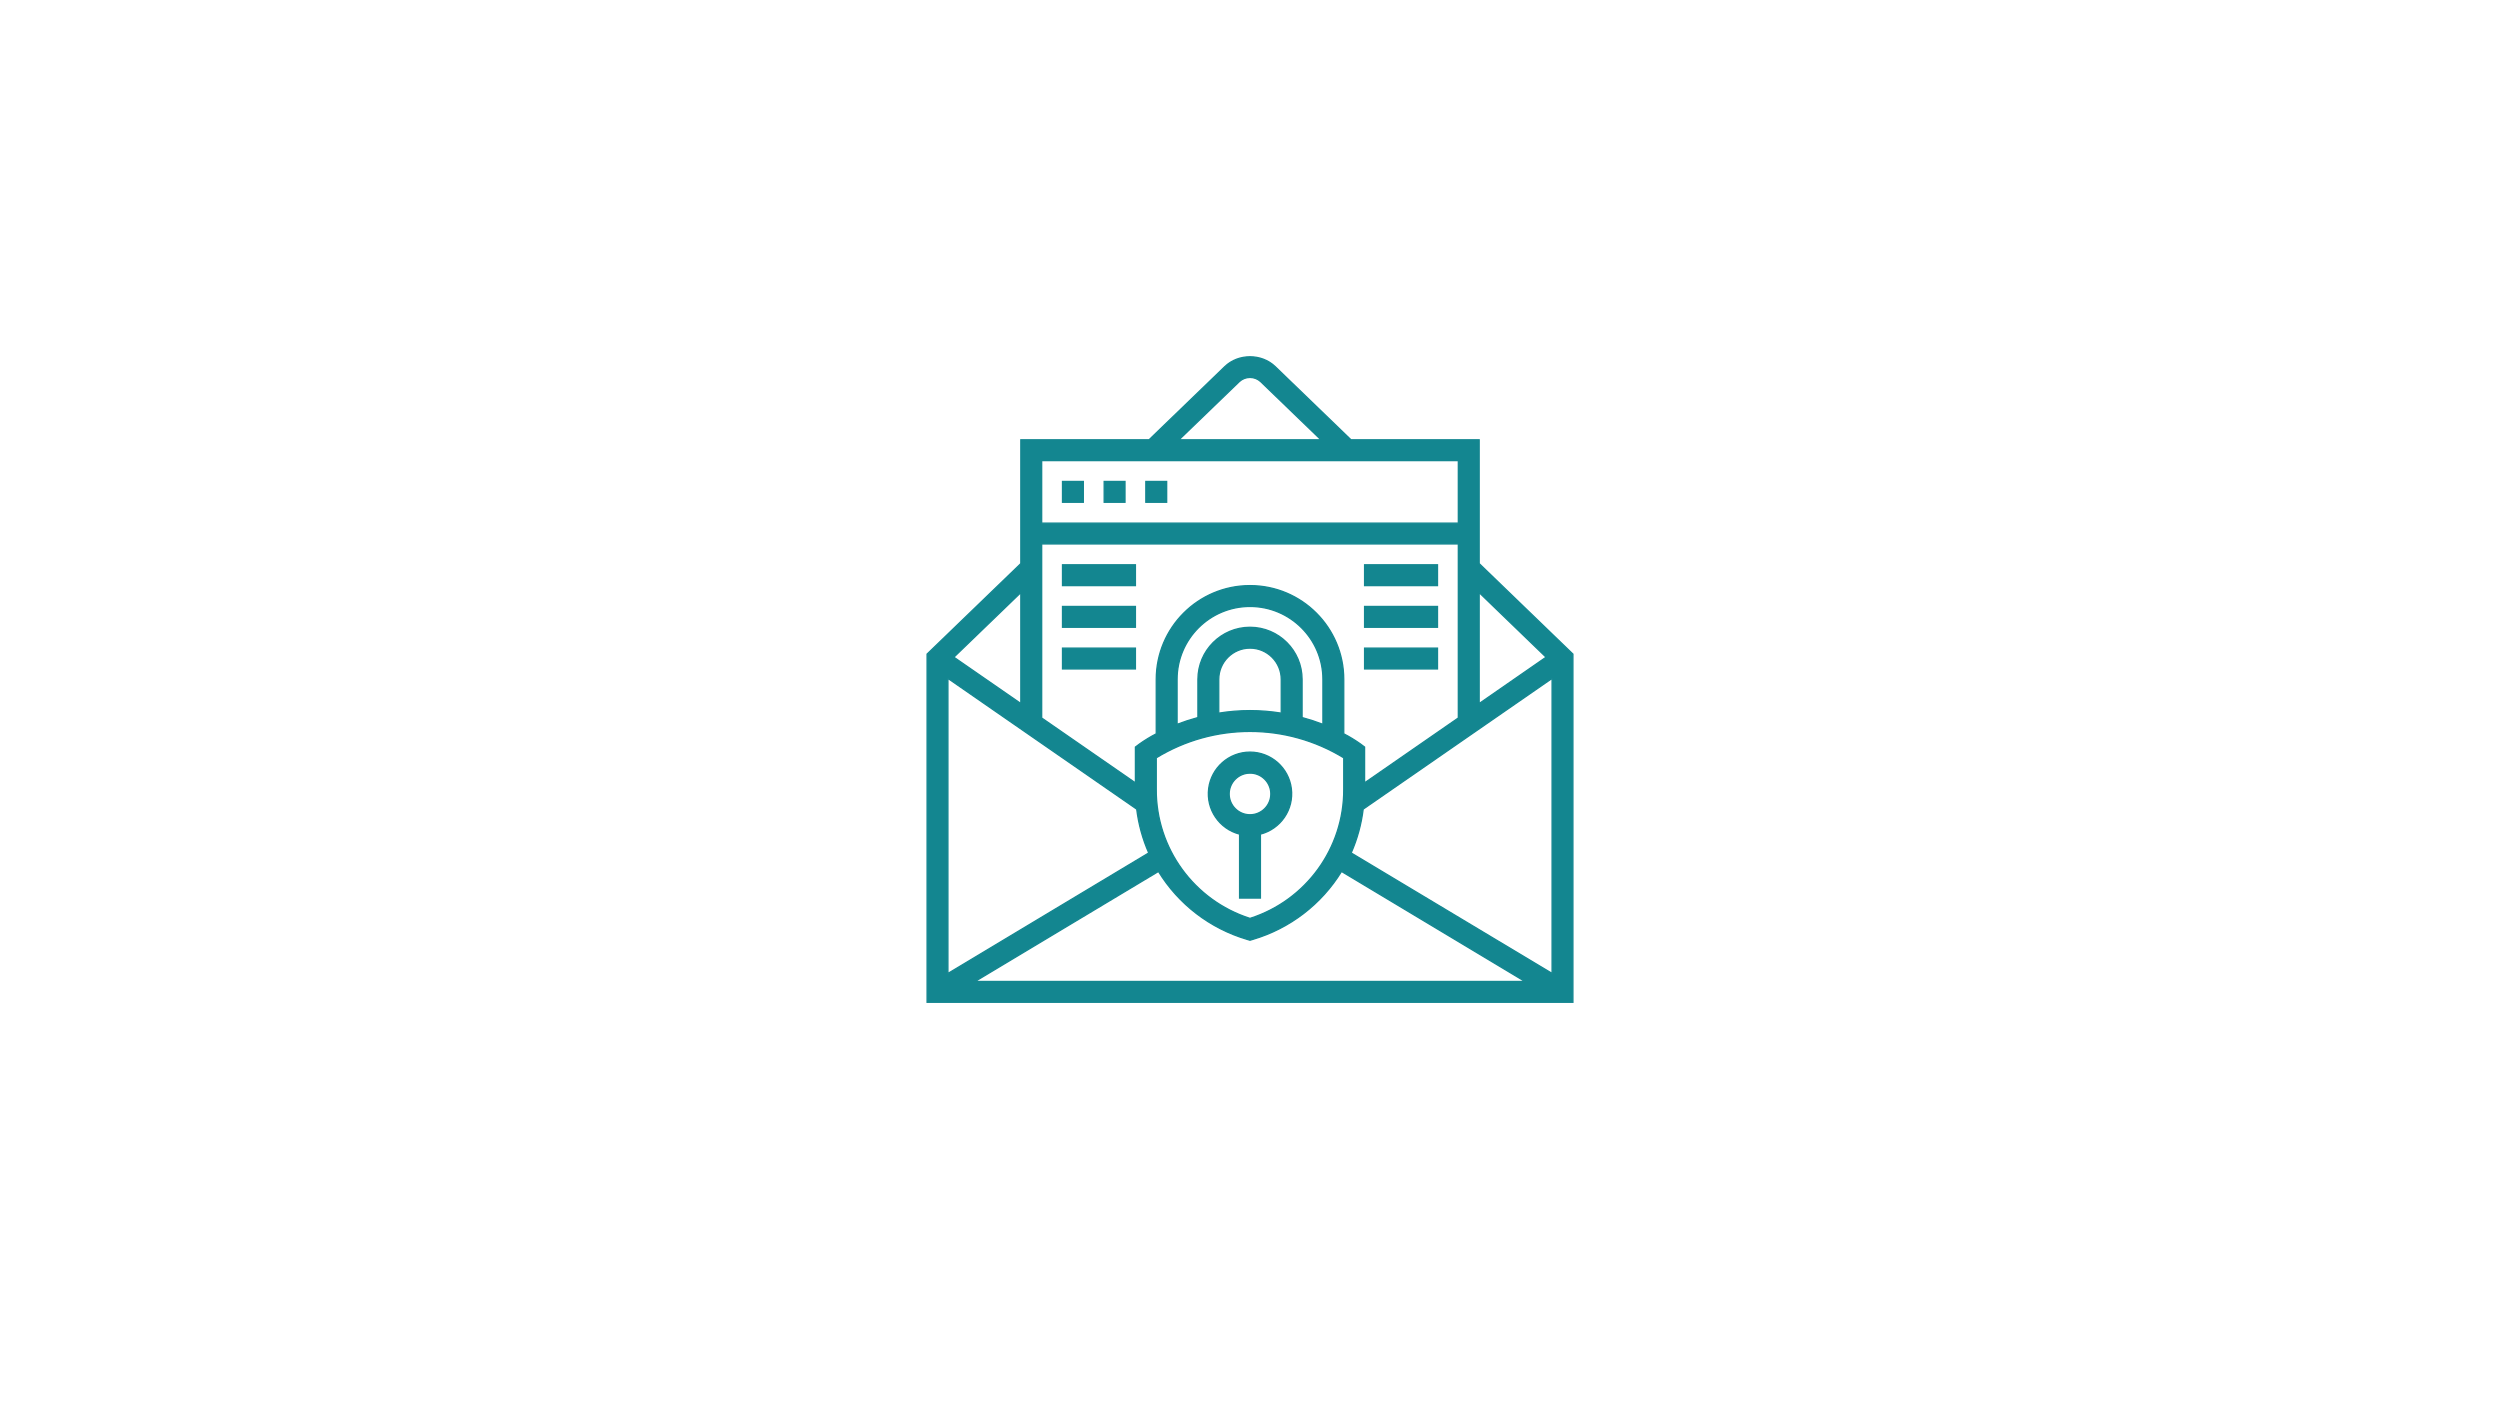
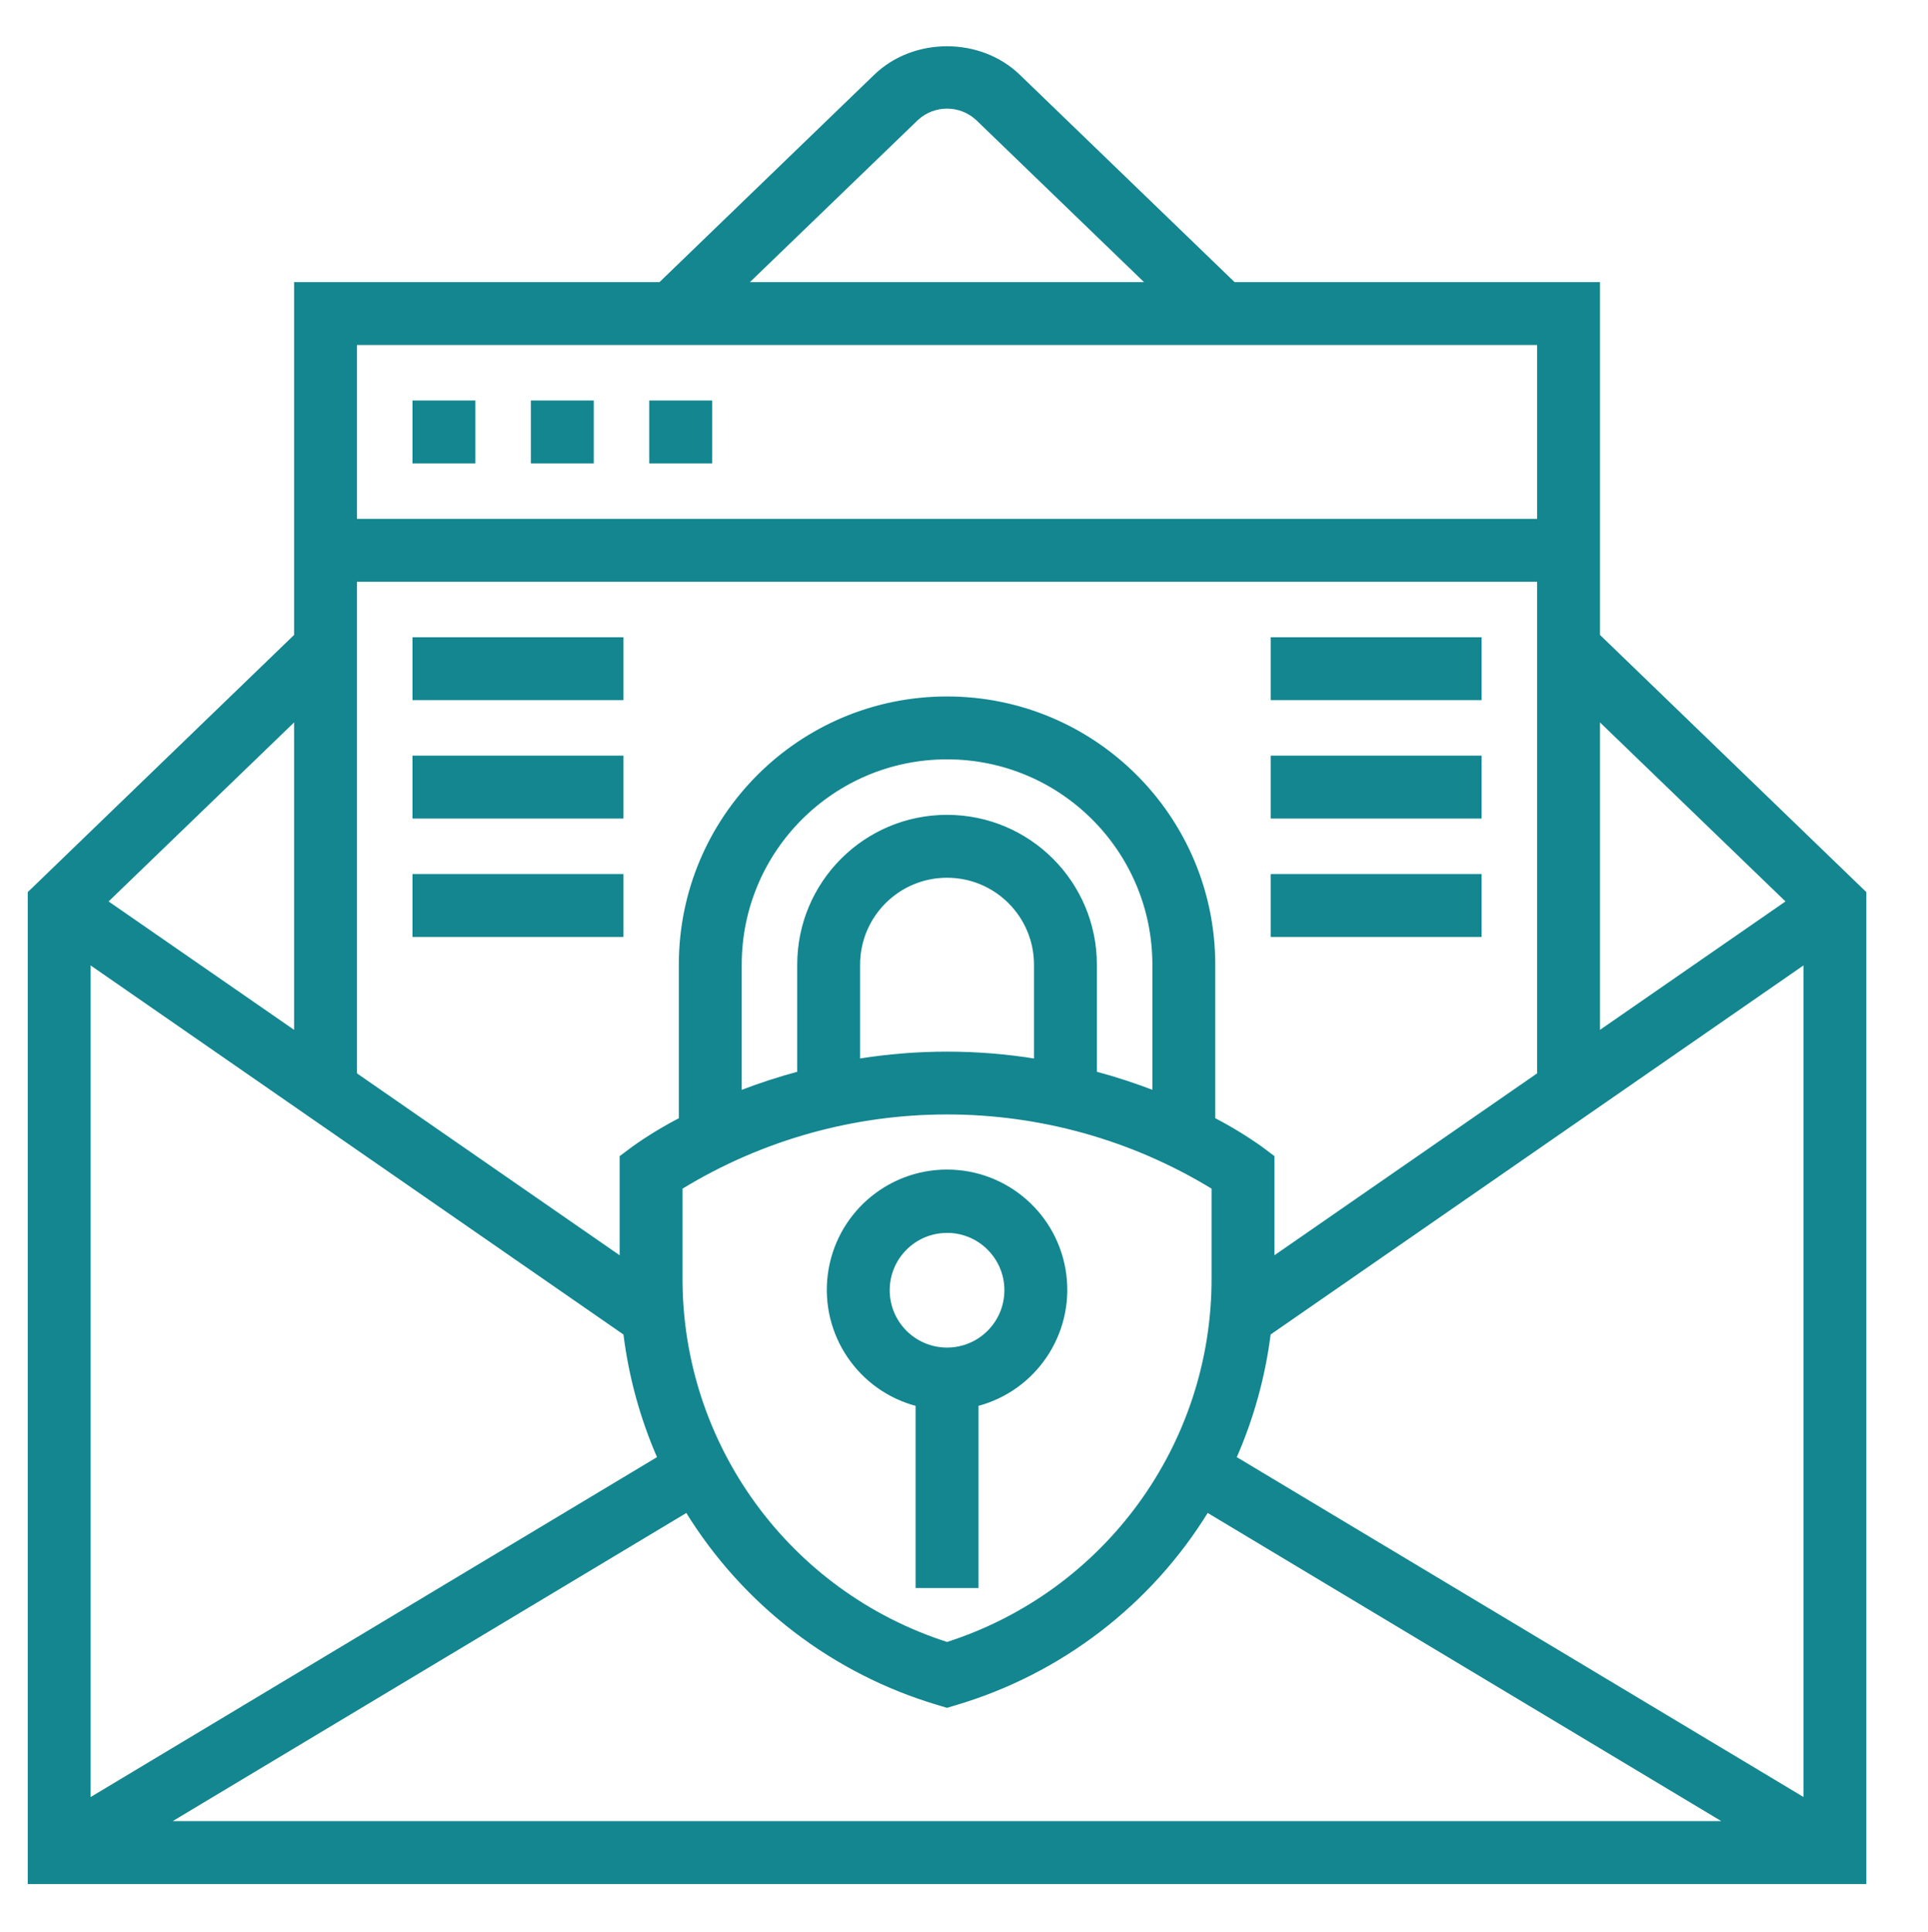
- <svg xmlns="http://www.w3.org/2000/svg" id="Layer_1" data-name="Layer 1" viewBox="0 0 1920 1080">
+ <svg xmlns="http://www.w3.org/2000/svg" id="Layer_1" data-name="Layer 1" viewBox="0 0 521 522">
  <defs>
    <style>.cls-1{fill:#138690;stroke:#138690;stroke-miterlimit:10;}</style>
  </defs>
-   <path class="cls-1" d="M952,640.61v49.13h16V640.61a32,32,0,1,0-16,0Zm8-46.87a16,16,0,1,1-16,16A16,16,0,0,1,960,593.75Z" />
-   <path class="cls-1" d="M1136,432.83V337.75h-98.48l-58.21-56.2c-10.43-10.06-28.19-10.06-38.62,0l-58.2,56.2H784v95.08l-72,69.52v267.4h496V502.35ZM873,621.43a120.31,120.31,0,0,0,9.23,33.63L728,747.62V521ZM800,417.75h320V551.39l-72,49.85v-27.5l-3.2-2.4a107.25,107.25,0,0,0-12.8-7.79V521.75a72,72,0,1,0-144,0v41.81a105.71,105.71,0,0,0-12.8,7.79l-3.2,2.4v27.5l-72-49.85Zm88,188.48V582a138,138,0,0,1,144,0v24.2a103.58,103.58,0,0,1-72,99.14A103.59,103.59,0,0,1,888,606.23Zm128-49.94a159,159,0,0,0-16-5.22V521.75a40,40,0,1,0-80,0v29.33a159,159,0,0,0-16,5.22V521.75a56,56,0,1,1,112,0Zm-32-8.6a149.61,149.61,0,0,0-48,0V521.75a24,24,0,1,1,48,0ZM889.69,669.27a119.67,119.67,0,0,0,68,52.14l2.3.69,2.3-.69a119.72,119.72,0,0,0,68-52.15l140.81,84.48H748.88Zm148-14.21a120.29,120.29,0,0,0,9.23-33.64L1192,521v226.6Zm149.69-150.34L1136,540.32V455.09ZM951.8,293.06a12.1,12.1,0,0,1,16.39,0l46.29,44.69h-109ZM1120,353.75v48H800v-48ZM784,540.32l-51.43-35.6L784,455.09Z" />
-   <path class="cls-1" d="M816,369.75h16v16H816Z" />
-   <path class="cls-1" d="M848,369.75h16v16H848Z" />
-   <path class="cls-1" d="M880,369.75h16v16H880Z" />
-   <path class="cls-1" d="M816,433.75h56v16H816Z" />
-   <path class="cls-1" d="M816,465.75h56v16H816Z" />
-   <path class="cls-1" d="M816,497.75h56v16H816Z" />
-   <path class="cls-1" d="M1048,433.75h56v16h-56Z" />
-   <path class="cls-1" d="M1048,465.75h56v16h-56Z" />
-   <path class="cls-1" d="M1048,497.75h56v16h-56Z" />
+   <path class="cls-1" d="M248,379.61v49.13h16V379.61a32,32,0,1,0-16,0Zm8-46.87a16,16,0,1,1-16,16A16,16,0,0,1,256,332.75Z" />
+   <path class="cls-1" d="M432,171.83V76.75H333.52L275.3,20.55c-10.43-10.06-28.19-10.06-38.62,0l-58.2,56.2H80v95.08L8,241.35v267.4H504V241.35ZM169,360.43a120.31,120.31,0,0,0,9.23,33.63L24,486.62V260ZM96,156.75H416V290.39l-72,49.85v-27.5l-3.2-2.4a107.25,107.25,0,0,0-12.8-7.79V260.75a72,72,0,0,0-144,0v41.81a105.71,105.71,0,0,0-12.8,7.79l-3.2,2.4v27.5L96,290.39Zm88,188.48V321a138,138,0,0,1,144,0v24.2a103.58,103.58,0,0,1-72,99.14A103.59,103.59,0,0,1,184,345.23Zm128-49.94a159,159,0,0,0-16-5.22V260.75a40,40,0,0,0-80,0v29.33a159,159,0,0,0-16,5.22V260.75a56,56,0,0,1,112,0Zm-32-8.6a149.61,149.61,0,0,0-48,0V260.75a24,24,0,0,1,48,0ZM185.69,408.27a119.67,119.67,0,0,0,68,52.14l2.3.69,2.3-.69a119.72,119.72,0,0,0,68-52.15l140.81,84.48H44.88Zm148-14.21A120.29,120.29,0,0,0,343,360.42L488,260v226.6ZM483.43,243.72,432,279.32V194.09ZM247.8,32.06a12.1,12.1,0,0,1,16.39,0l46.29,44.69h-109ZM416,92.75v48H96v-48ZM80,279.32l-51.43-35.6L80,194.09Z" />
+   <path class="cls-1" d="M112,108.75h16v16H112Z" />
+   <path class="cls-1" d="M144,108.75h16v16H144Z" />
+   <path class="cls-1" d="M176,108.75h16v16H176Z" />
+   <path class="cls-1" d="M112,172.75h56v16H112Z" />
+   <path class="cls-1" d="M112,204.75h56v16H112Z" />
+   <path class="cls-1" d="M112,236.75h56v16H112Z" />
+   <path class="cls-1" d="M344,172.75h56v16H344Z" />
+   <path class="cls-1" d="M344,204.75h56v16H344Z" />
+   <path class="cls-1" d="M344,236.75h56v16H344Z" />
</svg>
